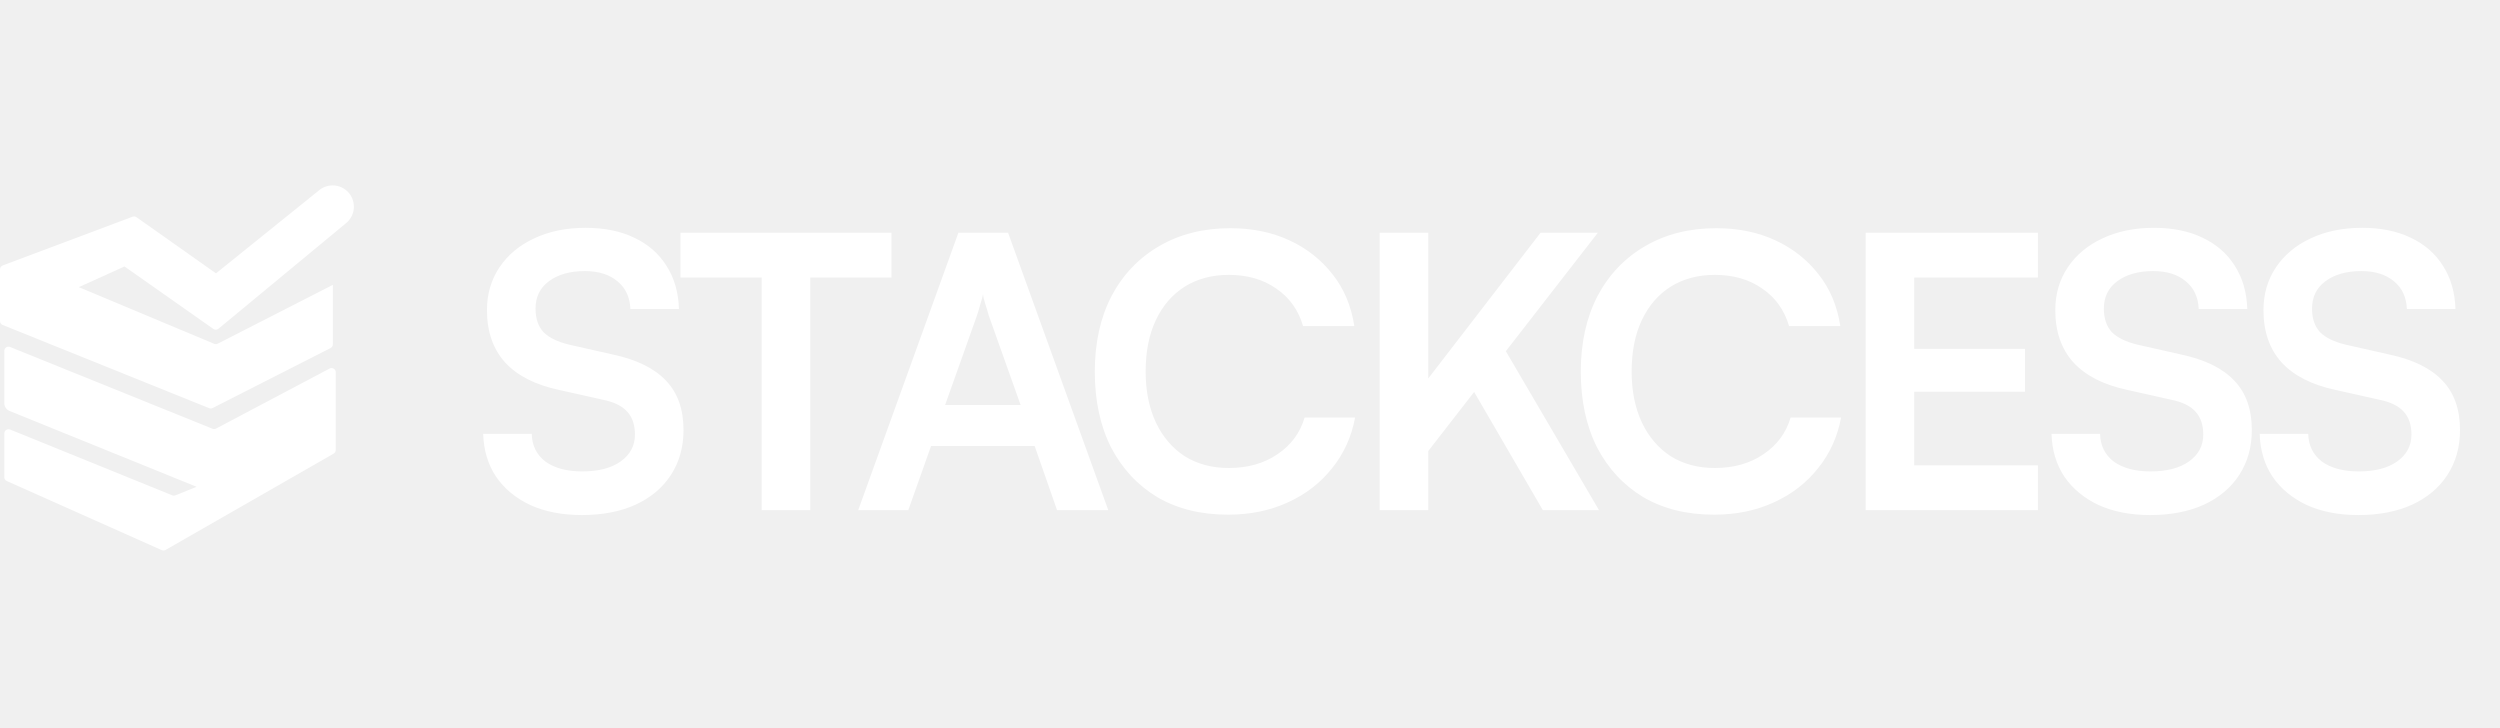
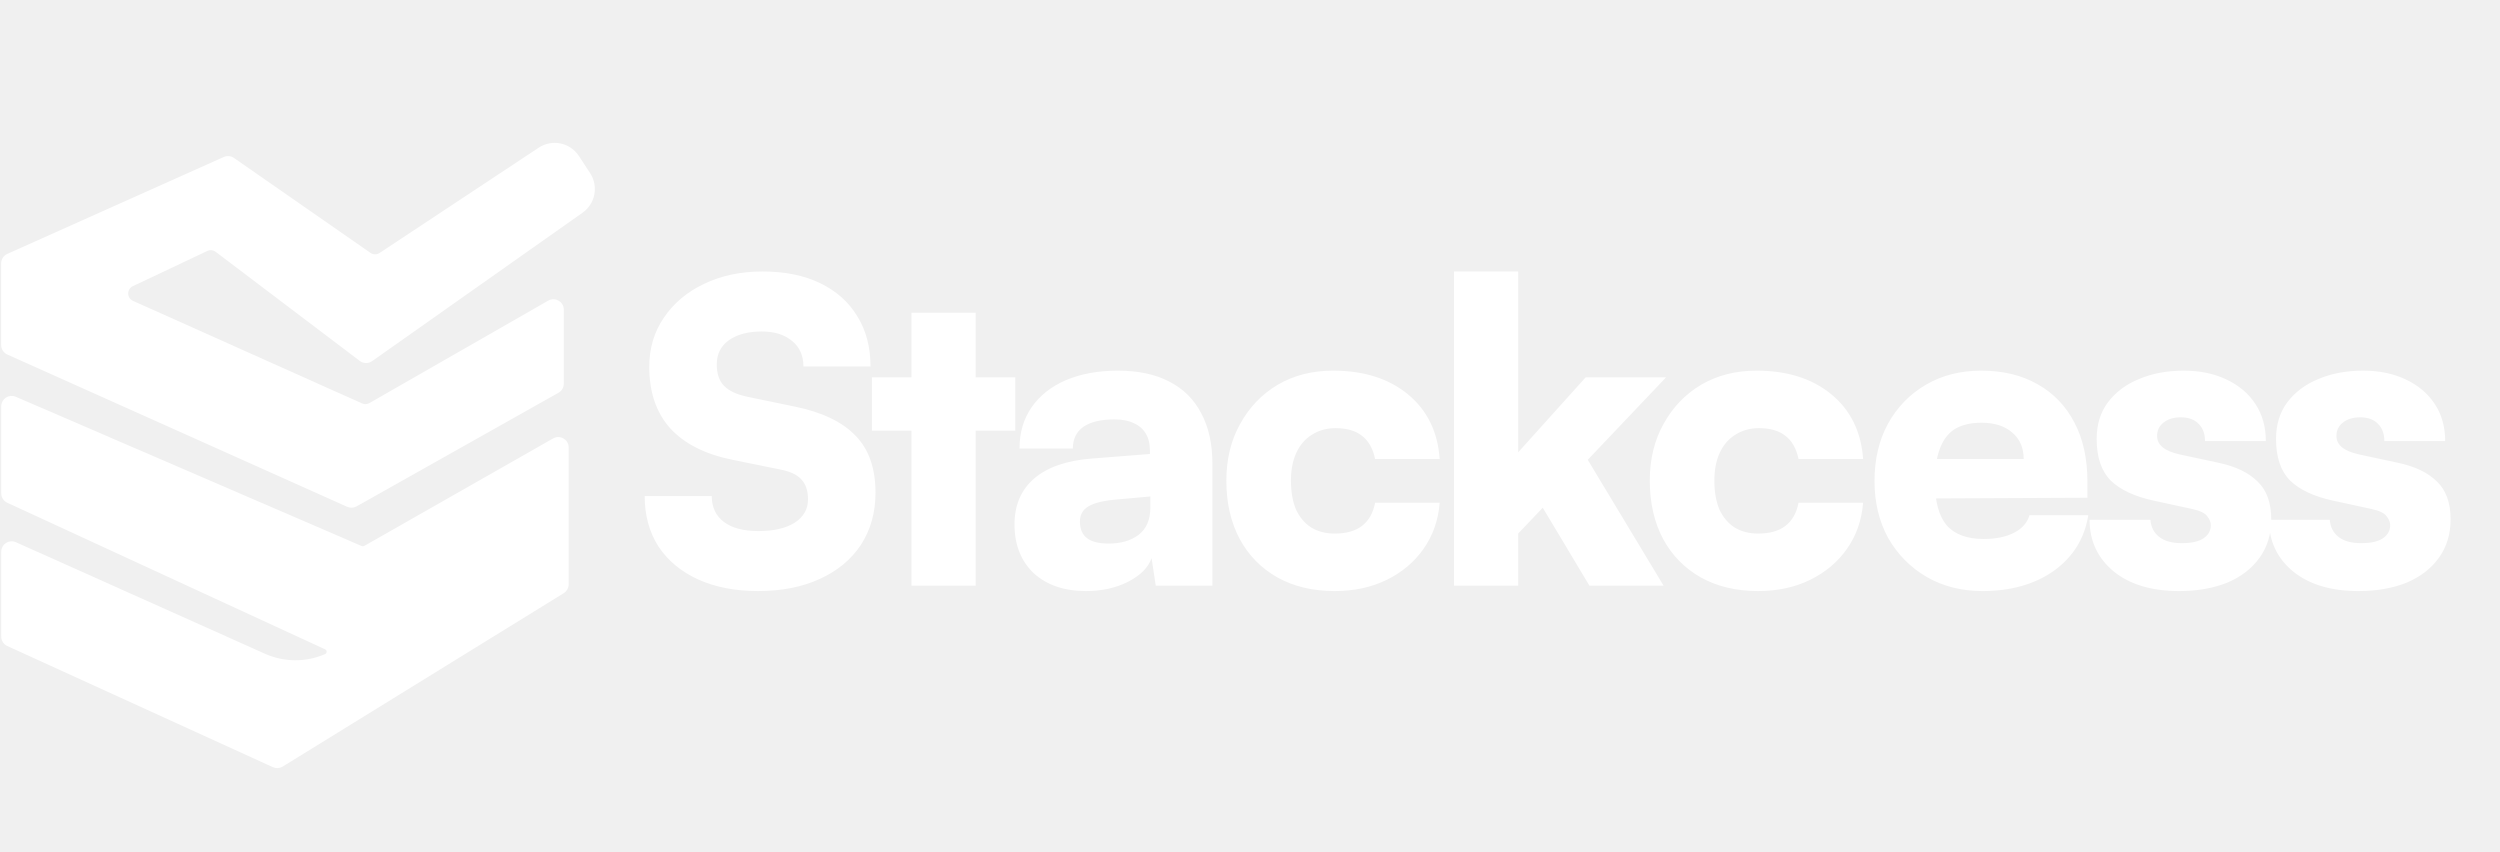
- <svg xmlns="http://www.w3.org/2000/svg" width="1186" height="345" viewBox="0 0 1186 345" fill="none">
-   <path d="M231.02 147.14C231.02 139.46 233 132.68 236.96 126.8C240.92 120.92 246.38 116.36 253.34 113.12C260.42 109.76 268.58 108.08 277.82 108.08C286.7 108.08 294.38 109.64 300.86 112.76C307.46 115.88 312.56 120.32 316.16 126.08C319.88 131.84 321.86 138.68 322.1 146.6H299.06C298.82 140.96 296.78 136.58 292.94 133.46C289.1 130.22 283.94 128.6 277.46 128.6C270.38 128.6 264.68 130.22 260.36 133.46C256.16 136.58 254.06 140.9 254.06 146.42C254.06 151.1 255.32 154.82 257.84 157.58C260.48 160.22 264.56 162.2 270.08 163.52L290.78 168.2C302.06 170.6 310.46 174.74 315.98 180.62C321.5 186.38 324.26 194.18 324.26 204.02C324.26 212.06 322.28 219.14 318.32 225.26C314.36 231.38 308.72 236.12 301.4 239.48C294.2 242.72 285.74 244.34 276.02 244.34C266.78 244.34 258.68 242.78 251.72 239.66C244.76 236.42 239.3 231.92 235.34 226.16C231.5 220.4 229.46 213.62 229.22 205.82H252.26C252.38 211.34 254.54 215.72 258.74 218.96C263.06 222.08 268.88 223.64 276.2 223.64C283.88 223.64 289.94 222.08 294.38 218.96C298.94 215.72 301.22 211.46 301.22 206.18C301.22 201.62 300.02 198.02 297.62 195.38C295.22 192.62 291.32 190.7 285.92 189.62L265.04 184.94C253.88 182.54 245.42 178.22 239.66 171.98C233.9 165.62 231.02 157.34 231.02 147.14ZM384.386 121.4V242H361.346V121.4H384.386ZM322.826 131.66V110.42H422.906V131.66H322.826ZM430.9 242H407.14L454.66 110.42H478.24L525.76 242H501.46L490.84 211.58H441.7L430.9 242ZM463.48 149.66L448.36 192.14H484.18L469.06 149.66C468.58 147.86 468.04 146.06 467.44 144.26C466.84 142.46 466.48 140.9 466.36 139.58C466.12 140.78 465.7 142.34 465.1 144.26C464.62 146.06 464.08 147.86 463.48 149.66ZM582.552 244.16C569.712 244.16 558.552 241.4 549.072 235.88C539.712 230.24 532.392 222.38 527.112 212.3C521.952 202.1 519.372 190.1 519.372 176.3C519.372 162.62 522.012 150.68 527.292 140.48C532.692 130.28 540.252 122.36 549.972 116.72C559.692 111.08 570.912 108.26 583.632 108.26C594.072 108.26 603.432 110.18 611.712 114.02C619.992 117.86 626.832 123.26 632.232 130.22C637.632 137.06 641.052 145.22 642.492 154.7H618.192C615.912 147.02 611.652 141.08 605.412 136.88C599.292 132.56 591.792 130.4 582.912 130.4C574.992 130.4 568.032 132.26 562.032 135.98C556.152 139.7 551.592 144.98 548.352 151.82C545.112 158.66 543.492 166.82 543.492 176.3C543.492 185.42 545.112 193.46 548.352 200.42C551.592 207.26 556.152 212.6 562.032 216.44C568.032 220.16 574.992 222.02 582.912 222.02C591.912 222.02 599.592 219.86 605.952 215.54C612.432 211.22 616.752 205.4 618.912 198.08H642.852C641.172 207.2 637.512 215.24 631.872 222.2C626.352 229.16 619.332 234.56 610.812 238.4C602.412 242.24 592.992 244.16 582.552 244.16ZM758.014 110.42L672.154 220.94V186.56L730.834 110.42H758.014ZM677.554 110.42V242H654.514V110.42H677.554ZM698.434 184.4L713.194 164.6L758.554 242H731.914L698.434 184.4ZM813.106 244.16C800.266 244.16 789.106 241.4 779.626 235.88C770.266 230.24 762.946 222.38 757.666 212.3C752.506 202.1 749.926 190.1 749.926 176.3C749.926 162.62 752.566 150.68 757.846 140.48C763.246 130.28 770.806 122.36 780.526 116.72C790.246 111.08 801.466 108.26 814.186 108.26C824.626 108.26 833.986 110.18 842.266 114.02C850.546 117.86 857.386 123.26 862.786 130.22C868.186 137.06 871.606 145.22 873.046 154.7H848.746C846.466 147.02 842.206 141.08 835.966 136.88C829.846 132.56 822.346 130.4 813.466 130.4C805.546 130.4 798.586 132.26 792.586 135.98C786.706 139.7 782.146 144.98 778.906 151.82C775.666 158.66 774.046 166.82 774.046 176.3C774.046 185.42 775.666 193.46 778.906 200.42C782.146 207.26 786.706 212.6 792.586 216.44C798.586 220.16 805.546 222.02 813.466 222.02C822.466 222.02 830.146 219.86 836.506 215.54C842.986 211.22 847.306 205.4 849.466 198.08H873.406C871.726 207.2 868.066 215.24 862.426 222.2C856.906 229.16 849.886 234.56 841.366 238.4C832.966 242.24 823.546 244.16 813.106 244.16ZM966.788 242H885.068V110.42H966.788V131.66H900.008L908.108 124.28V165.5H960.668V185.84H908.108V228.14L900.008 220.76H966.788V242ZM975.032 147.14C975.032 139.46 977.012 132.68 980.972 126.8C984.932 120.92 990.392 116.36 997.352 113.12C1004.43 109.76 1012.59 108.08 1021.83 108.08C1030.71 108.08 1038.39 109.64 1044.87 112.76C1051.47 115.88 1056.57 120.32 1060.17 126.08C1063.89 131.84 1065.87 138.68 1066.11 146.6H1043.07C1042.83 140.96 1040.79 136.58 1036.95 133.46C1033.11 130.22 1027.95 128.6 1021.47 128.6C1014.39 128.6 1008.69 130.22 1004.37 133.46C1000.17 136.58 998.072 140.9 998.072 146.42C998.072 151.1 999.332 154.82 1001.85 157.58C1004.49 160.22 1008.57 162.2 1014.09 163.52L1034.79 168.2C1046.07 170.6 1054.47 174.74 1059.99 180.62C1065.51 186.38 1068.27 194.18 1068.27 204.02C1068.27 212.06 1066.29 219.14 1062.33 225.26C1058.37 231.38 1052.73 236.12 1045.41 239.48C1038.21 242.72 1029.75 244.34 1020.03 244.34C1010.79 244.34 1002.69 242.78 995.732 239.66C988.772 236.42 983.312 231.92 979.352 226.16C975.512 220.4 973.472 213.62 973.232 205.82H996.272C996.392 211.34 998.552 215.72 1002.75 218.96C1007.07 222.08 1012.89 223.64 1020.21 223.64C1027.89 223.64 1033.95 222.08 1038.39 218.96C1042.95 215.72 1045.23 211.46 1045.23 206.18C1045.23 201.62 1044.03 198.02 1041.63 195.38C1039.23 192.62 1035.33 190.7 1029.93 189.62L1009.05 184.94C997.892 182.54 989.432 178.22 983.672 171.98C977.912 165.62 975.032 157.34 975.032 147.14ZM1073.79 147.14C1073.79 139.46 1075.77 132.68 1079.73 126.8C1083.69 120.92 1089.15 116.36 1096.11 113.12C1103.19 109.76 1111.35 108.08 1120.59 108.08C1129.47 108.08 1137.15 109.64 1143.63 112.76C1150.23 115.88 1155.33 120.32 1158.93 126.08C1162.65 131.84 1164.63 138.68 1164.87 146.6H1141.83C1141.59 140.96 1139.55 136.58 1135.71 133.46C1131.87 130.22 1126.71 128.6 1120.23 128.6C1113.15 128.6 1107.45 130.22 1103.13 133.46C1098.93 136.58 1096.83 140.9 1096.83 146.42C1096.83 151.1 1098.09 154.82 1100.61 157.58C1103.25 160.22 1107.33 162.2 1112.85 163.52L1133.55 168.2C1144.83 170.6 1153.23 174.74 1158.75 180.62C1164.27 186.38 1167.03 194.18 1167.03 204.02C1167.03 212.06 1165.05 219.14 1161.09 225.26C1157.13 231.38 1151.49 236.12 1144.17 239.48C1136.97 242.72 1128.51 244.34 1118.79 244.34C1109.55 244.34 1101.45 242.78 1094.49 239.66C1087.53 236.42 1082.07 231.92 1078.11 226.16C1074.27 220.4 1072.23 213.62 1071.99 205.82H1095.03C1095.15 211.34 1097.31 215.72 1101.51 218.96C1105.83 222.08 1111.65 223.64 1118.97 223.64C1126.65 223.64 1132.71 222.08 1137.15 218.96C1141.71 215.72 1143.99 211.46 1143.99 206.18C1143.99 201.62 1142.79 198.02 1140.39 195.38C1137.99 192.62 1134.09 190.7 1128.69 189.62L1107.81 184.94C1096.65 182.54 1088.19 178.22 1082.43 171.98C1076.67 165.62 1073.79 157.34 1073.79 147.14Z" fill="white" />
-   <path d="M102.46 129.68L151.469 90.19C155.213 87.172 160.568 87.218 164.26 90.3C169.105 94.343 169.09 101.792 164.228 105.815L103.637 155.951C102.942 156.526 101.949 156.565 101.211 156.046L59.065 126.411L37.368 136.219L101.604 163.105C102.147 163.332 102.763 163.309 103.287 163.041L157.909 135.129V163.326C157.909 164.079 157.487 164.768 156.816 165.109L100.86 193.564C100.345 193.826 99.742 193.853 99.206 193.637L1.252 154.16C0.496 153.855 0 153.121 0 152.305V127.797C0 126.963 0.517 126.217 1.297 125.924L62.895 102.808C63.516 102.576 64.211 102.665 64.752 103.047L102.46 129.68Z" fill="white" />
-   <path d="M100.807 203.397L4.791 164.611C3.477 164.079 2.042 165.047 2.042 166.465V191.261C2.042 192.89 3.03 194.356 4.539 194.968L93.267 230.938L83.214 234.987C82.733 235.181 82.195 235.18 81.715 234.985L4.794 203.774C3.479 203.241 2.042 204.208 2.042 205.628V226.377C2.042 227.167 2.507 227.882 3.228 228.204L76.735 260.98C77.318 261.24 77.99 261.207 78.544 260.889L158.279 215.199C158.901 214.842 159.285 214.18 159.285 213.463V176.609C159.285 175.102 157.682 174.137 156.35 174.841L102.491 203.311C101.97 203.586 101.354 203.618 100.807 203.397Z" fill="white" />
+ <svg xmlns="http://www.w3.org/2000/svg" width="1080" height="368" viewBox="0 0 1080 368" fill="none">
+   <path d="M280.48 158.5C280.48 150.46 282.58 143.38 286.78 137.26C290.98 131.02 296.74 126.16 304.06 122.68C311.5 119.08 319.96 117.28 329.44 117.28C339.04 117.28 347.32 118.96 354.28 122.32C361.24 125.68 366.58 130.42 370.3 136.54C374.14 142.66 376.06 149.92 376.06 158.32H347.08C347.08 153.64 345.46 149.98 342.22 147.34C338.98 144.58 334.6 143.2 329.08 143.2C323.2 143.2 318.46 144.46 314.86 146.98C311.38 149.5 309.64 152.98 309.64 157.42C309.64 161.5 310.72 164.62 312.88 166.78C315.04 168.94 318.46 170.5 323.14 171.46L343.12 175.6C355 178 363.82 182.2 369.58 188.2C375.34 194.08 378.22 202.3 378.22 212.86C378.22 221.38 376.12 228.88 371.92 235.36C367.72 241.72 361.78 246.64 354.1 250.12C346.54 253.6 337.66 255.34 327.46 255.34C317.62 255.34 308.98 253.66 301.54 250.3C294.22 246.94 288.52 242.2 284.44 236.08C280.48 229.84 278.5 222.58 278.5 214.3H307.48C307.48 219.1 309.22 222.82 312.7 225.46C316.18 228.1 321.16 229.42 327.64 229.42C334.24 229.42 339.46 228.22 343.3 225.82C347.14 223.3 349.06 219.94 349.06 215.74C349.06 212.02 348.1 209.14 346.18 207.1C344.38 205.06 341.26 203.62 336.82 202.78L316.48 198.64C304.6 196.24 295.6 191.68 289.48 184.96C283.48 178.24 280.48 169.42 280.48 158.5ZM376.668 163H438.588V186.04H376.668V163ZM421.488 253H393.768V135.1H421.488V253ZM469.225 255.34C459.745 255.34 452.185 252.76 446.545 247.6C441.025 242.32 438.265 235.3 438.265 226.54C438.265 218.26 441.085 211.66 446.725 206.74C452.485 201.82 460.765 198.94 471.565 198.1L496.765 196.12V194.68C496.765 191.68 496.165 189.22 494.965 187.3C493.765 185.26 492.025 183.76 489.745 182.8C487.585 181.72 484.825 181.18 481.465 181.18C475.585 181.18 471.085 182.26 467.965 184.42C464.965 186.58 463.465 189.7 463.465 193.78H440.425C440.425 186.94 442.165 181 445.645 175.96C449.125 170.92 454.045 167.02 460.405 164.26C466.885 161.5 474.385 160.12 482.905 160.12C491.665 160.12 499.045 161.68 505.045 164.8C511.165 167.92 515.785 172.48 518.905 178.48C522.145 184.48 523.765 191.8 523.765 200.44V253H499.285L497.485 241.12C496.045 245.2 492.625 248.62 487.225 251.38C481.945 254.02 475.945 255.34 469.225 255.34ZM478.945 234.82C484.225 234.82 488.545 233.56 491.905 231.04C495.265 228.4 496.945 224.5 496.945 219.34V214.48L482.905 215.74C476.905 216.22 472.645 217.24 470.125 218.8C467.725 220.24 466.525 222.4 466.525 225.28C466.525 228.52 467.545 230.92 469.585 232.48C471.625 234.04 474.745 234.82 478.945 234.82ZM529.787 207.64C529.787 198.4 531.767 190.24 535.727 183.16C539.687 175.96 545.087 170.32 551.927 166.24C558.887 162.16 566.867 160.12 575.867 160.12C589.187 160.12 599.987 163.54 608.267 170.38C616.547 177.22 621.107 186.52 621.947 198.28H594.047C593.087 193.72 591.167 190.36 588.287 188.2C585.527 186.04 581.747 184.96 576.947 184.96C573.107 184.96 569.687 185.92 566.687 187.84C563.807 189.64 561.587 192.22 560.027 195.58C558.467 198.94 557.687 202.96 557.687 207.64C557.687 212.44 558.407 216.58 559.847 220.06C561.407 223.42 563.567 226 566.327 227.8C569.207 229.6 572.627 230.5 576.587 230.5C581.507 230.5 585.407 229.42 588.287 227.26C591.287 224.98 593.207 221.62 594.047 217.18H621.947C621.347 224.74 619.007 231.4 614.927 237.16C610.967 242.8 605.687 247.24 599.087 250.48C592.487 253.72 584.987 255.34 576.587 255.34C567.107 255.34 558.827 253.36 551.747 249.4C544.787 245.44 539.387 239.92 535.547 232.84C531.707 225.64 529.787 217.24 529.787 207.64ZM655.848 253H628.128V117.28H655.848V195.4L685.008 163H719.748L685.908 198.64L718.668 253H686.628L666.468 219.34L655.848 230.5V253ZM712.705 207.64C712.705 198.4 714.685 190.24 718.645 183.16C722.605 175.96 728.005 170.32 734.845 166.24C741.805 162.16 749.785 160.12 758.785 160.12C772.105 160.12 782.905 163.54 791.185 170.38C799.465 177.22 804.025 186.52 804.865 198.28H776.965C776.005 193.72 774.085 190.36 771.205 188.2C768.445 186.04 764.665 184.96 759.865 184.96C756.025 184.96 752.605 185.92 749.605 187.84C746.725 189.64 744.505 192.22 742.945 195.58C741.385 198.94 740.605 202.96 740.605 207.64C740.605 212.44 741.325 216.58 742.765 220.06C744.325 223.42 746.485 226 749.245 227.8C752.125 229.6 755.545 230.5 759.505 230.5C764.425 230.5 768.325 229.42 771.205 227.26C774.205 224.98 776.125 221.62 776.965 217.18H804.865C804.265 224.74 801.925 231.4 797.845 237.16C793.885 242.8 788.605 247.24 782.005 250.48C775.405 253.72 767.905 255.34 759.505 255.34C750.025 255.34 741.745 253.36 734.665 249.4C727.705 245.44 722.305 239.92 718.465 232.84C714.625 225.64 712.705 217.24 712.705 207.64ZM856.405 255.34C847.405 255.34 839.365 253.3 832.285 249.22C825.325 245.14 819.805 239.56 815.725 232.48C811.765 225.28 809.785 217.06 809.785 207.82C809.785 198.46 811.705 190.24 815.545 183.16C819.505 175.96 824.965 170.32 831.925 166.24C838.885 162.16 846.865 160.12 855.865 160.12C865.345 160.12 873.505 162.1 880.345 166.06C887.185 169.9 892.465 175.42 896.185 182.62C899.905 189.7 901.765 198.16 901.765 208V215.02L824.365 215.38L824.725 198.28H874.225C874.225 193.48 872.605 189.7 869.365 186.94C866.125 184.06 861.685 182.62 856.045 182.62C851.365 182.62 847.525 183.52 844.525 185.32C841.645 187.12 839.485 189.94 838.045 193.78C836.605 197.5 835.885 202.3 835.885 208.18C835.885 216.58 837.565 222.82 840.925 226.9C844.405 230.86 849.745 232.84 856.945 232.84C862.225 232.84 866.605 231.94 870.085 230.14C873.565 228.34 875.785 225.82 876.745 222.58H902.125C900.565 232.54 895.645 240.52 887.365 246.52C879.085 252.4 868.765 255.34 856.405 255.34ZM902.701 224.56H928.981C929.221 227.68 930.481 230.14 932.761 231.94C935.041 233.74 938.281 234.64 942.481 234.64C946.801 234.64 949.981 233.92 952.021 232.48C954.061 231.04 955.081 229.18 955.081 226.9C955.081 225.58 954.541 224.26 953.461 222.94C952.501 221.62 950.341 220.6 946.981 219.88L930.421 216.28C922.141 214.48 915.961 211.6 911.881 207.64C907.801 203.56 905.761 197.56 905.761 189.64C905.761 183.4 907.381 178.12 910.621 173.8C913.981 169.36 918.481 166 924.121 163.72C929.761 161.32 936.181 160.12 943.381 160.12C950.341 160.12 956.461 161.38 961.741 163.9C967.141 166.42 971.341 169.96 974.341 174.52C977.341 179.08 978.841 184.42 978.841 190.54H952.561C952.561 187.42 951.661 184.96 949.861 183.16C948.061 181.24 945.481 180.28 942.121 180.28C939.001 180.28 936.481 181.06 934.561 182.62C932.761 184.06 931.861 185.98 931.861 188.38C931.861 192.22 935.101 194.86 941.581 196.3L958.321 199.9C965.761 201.46 971.401 204.16 975.241 208C979.201 211.72 981.181 217.18 981.181 224.38C981.181 230.74 979.501 236.26 976.141 240.94C972.781 245.62 968.101 249.22 962.101 251.74C956.101 254.14 949.201 255.34 941.401 255.34C929.521 255.34 920.101 252.52 913.141 246.88C906.181 241.12 902.701 233.68 902.701 224.56ZM980.185 224.56H1006.46C1006.7 227.68 1007.96 230.14 1010.24 231.94C1012.52 233.74 1015.76 234.64 1019.96 234.64C1024.28 234.64 1027.46 233.92 1029.5 232.48C1031.54 231.04 1032.56 229.18 1032.56 226.9C1032.56 225.58 1032.02 224.26 1030.94 222.94C1029.98 221.62 1027.82 220.6 1024.46 219.88L1007.9 216.28C999.625 214.48 993.445 211.6 989.365 207.64C985.285 203.56 983.245 197.56 983.245 189.64C983.245 183.4 984.865 178.12 988.105 173.8C991.465 169.36 995.965 166 1001.6 163.72C1007.24 161.32 1013.66 160.12 1020.86 160.12C1027.82 160.12 1033.94 161.38 1039.22 163.9C1044.62 166.42 1048.82 169.96 1051.82 174.52C1054.82 179.08 1056.32 184.42 1056.32 190.54H1030.04C1030.04 187.42 1029.14 184.96 1027.34 183.16C1025.54 181.24 1022.96 180.28 1019.6 180.28C1016.48 180.28 1013.96 181.06 1012.04 182.62C1010.24 184.06 1009.34 185.98 1009.34 188.38C1009.34 192.22 1012.58 194.86 1019.06 196.3L1035.8 199.9C1043.24 201.46 1048.88 204.16 1052.72 208C1056.68 211.72 1058.66 217.18 1058.66 224.38C1058.66 230.74 1056.98 236.26 1053.62 240.94C1050.26 245.62 1045.58 249.22 1039.58 251.74C1033.58 254.14 1026.68 255.34 1018.88 255.34C1007 255.34 997.585 252.52 990.625 246.88C983.665 241.12 980.185 233.68 980.185 224.56Z" fill="white" />
+   <path d="M164.251 109.702L233 64.217C238.55 60.545 246.027 62.09 249.667 67.66L254.526 75.096C258.061 80.505 256.678 87.743 251.397 91.467L160.454 155.604C159.031 156.608 157.122 156.576 155.734 155.525L93.476 108.389C92.288 107.49 90.699 107.325 89.352 107.962L57.178 123.165C54.089 124.625 54.134 129.036 57.252 130.432L156.208 174.738C157.375 175.261 158.721 175.194 159.831 174.558L237.077 130.31C239.743 128.782 243.065 130.707 243.065 133.78V165.742C243.065 167.187 242.286 168.52 241.026 169.228L153.781 218.32C152.676 218.942 151.341 219.003 150.184 218.484L3.364 152.697C1.926 152.052 1 150.623 1 149.047V113.791C1 112.214 1.926 110.785 3.366 110.14L96.872 68.279C98.152 67.706 99.639 67.845 100.79 68.645L159.76 109.65C161.105 110.586 162.885 110.606 164.251 109.702Z" fill="white" stroke="white" />
+   <path d="M155.937 236.305L6.615 171.859C3.974 170.72 1.03 172.656 1.03 175.532V213.103C1.03 214.664 1.938 216.082 3.355 216.735L140.656 280.053C141.938 280.644 141.917 282.473 140.622 283.035C132.206 286.684 122.643 286.628 114.271 282.878L6.665 234.692C4.019 233.507 1.03 235.443 1.03 238.342V274.986C1.03 276.552 1.945 277.975 3.37 278.625L118.109 330.964C119.323 331.518 120.734 331.429 121.869 330.729L243.274 255.825C244.455 255.096 245.173 253.808 245.173 252.42V193.311C245.173 190.242 241.861 188.317 239.195 189.834L157.719 236.207C157.173 236.517 156.513 236.553 155.937 236.305Z" fill="white" stroke="white" />
</svg>
